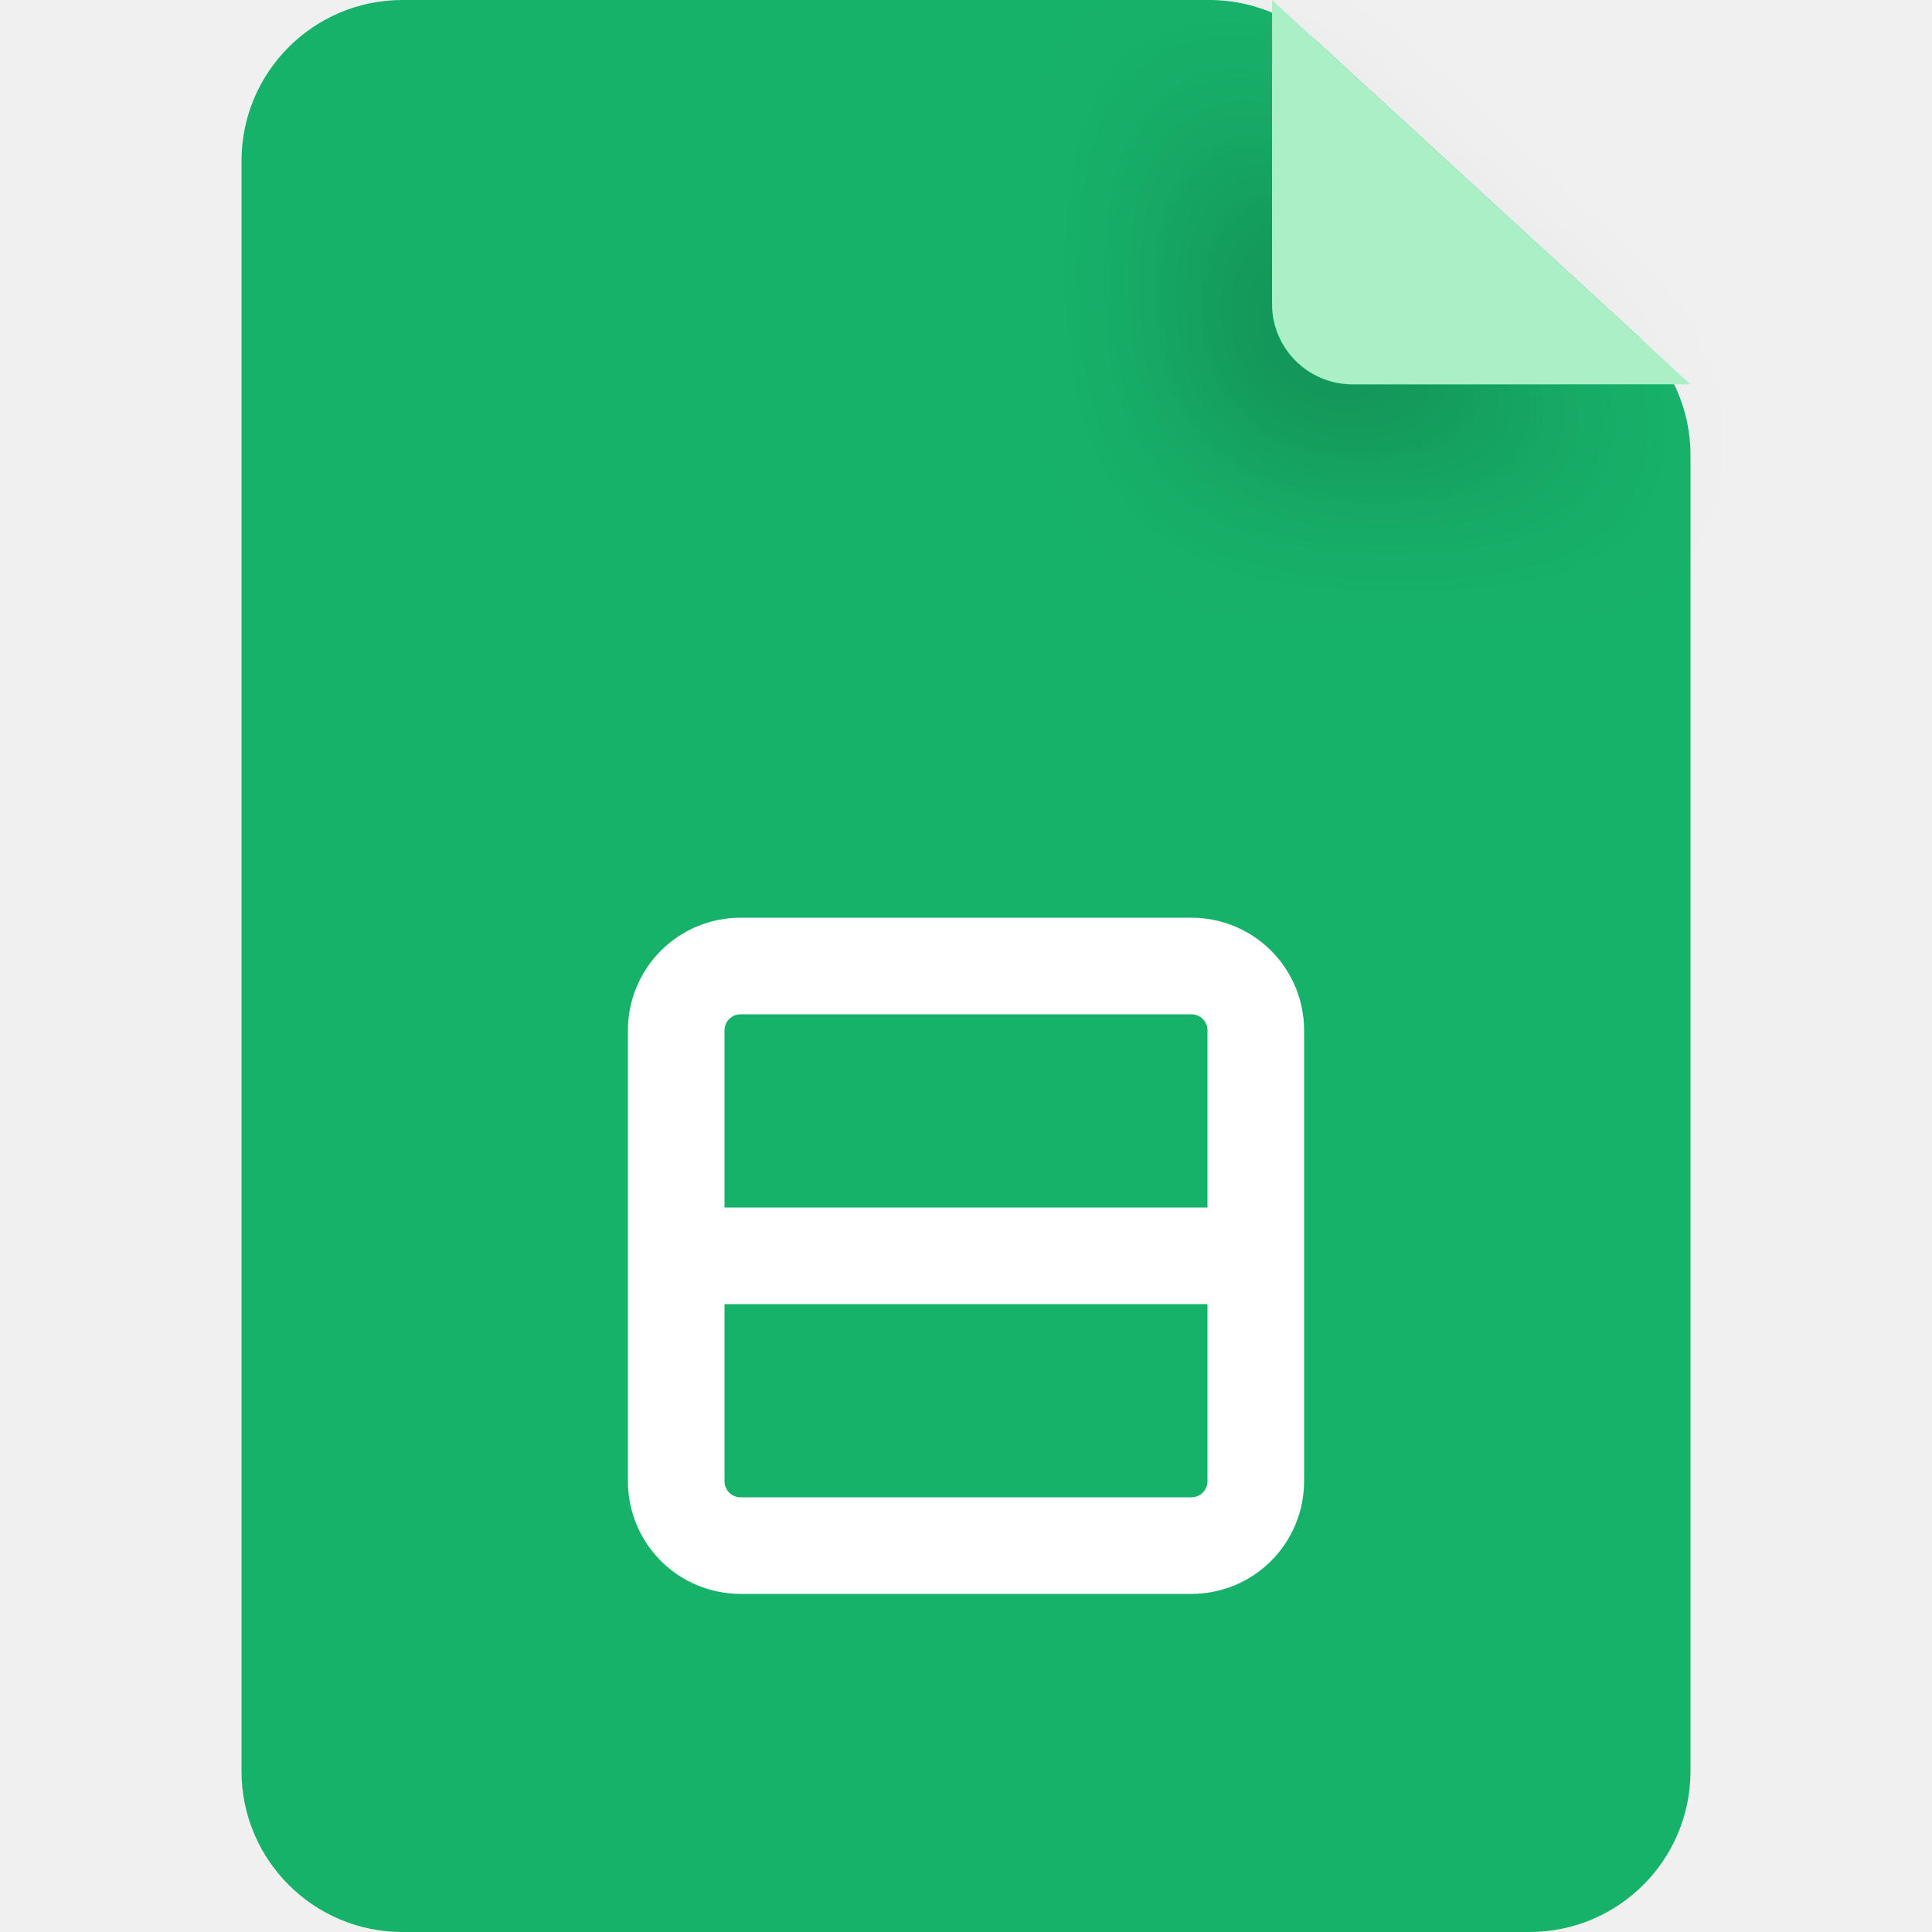
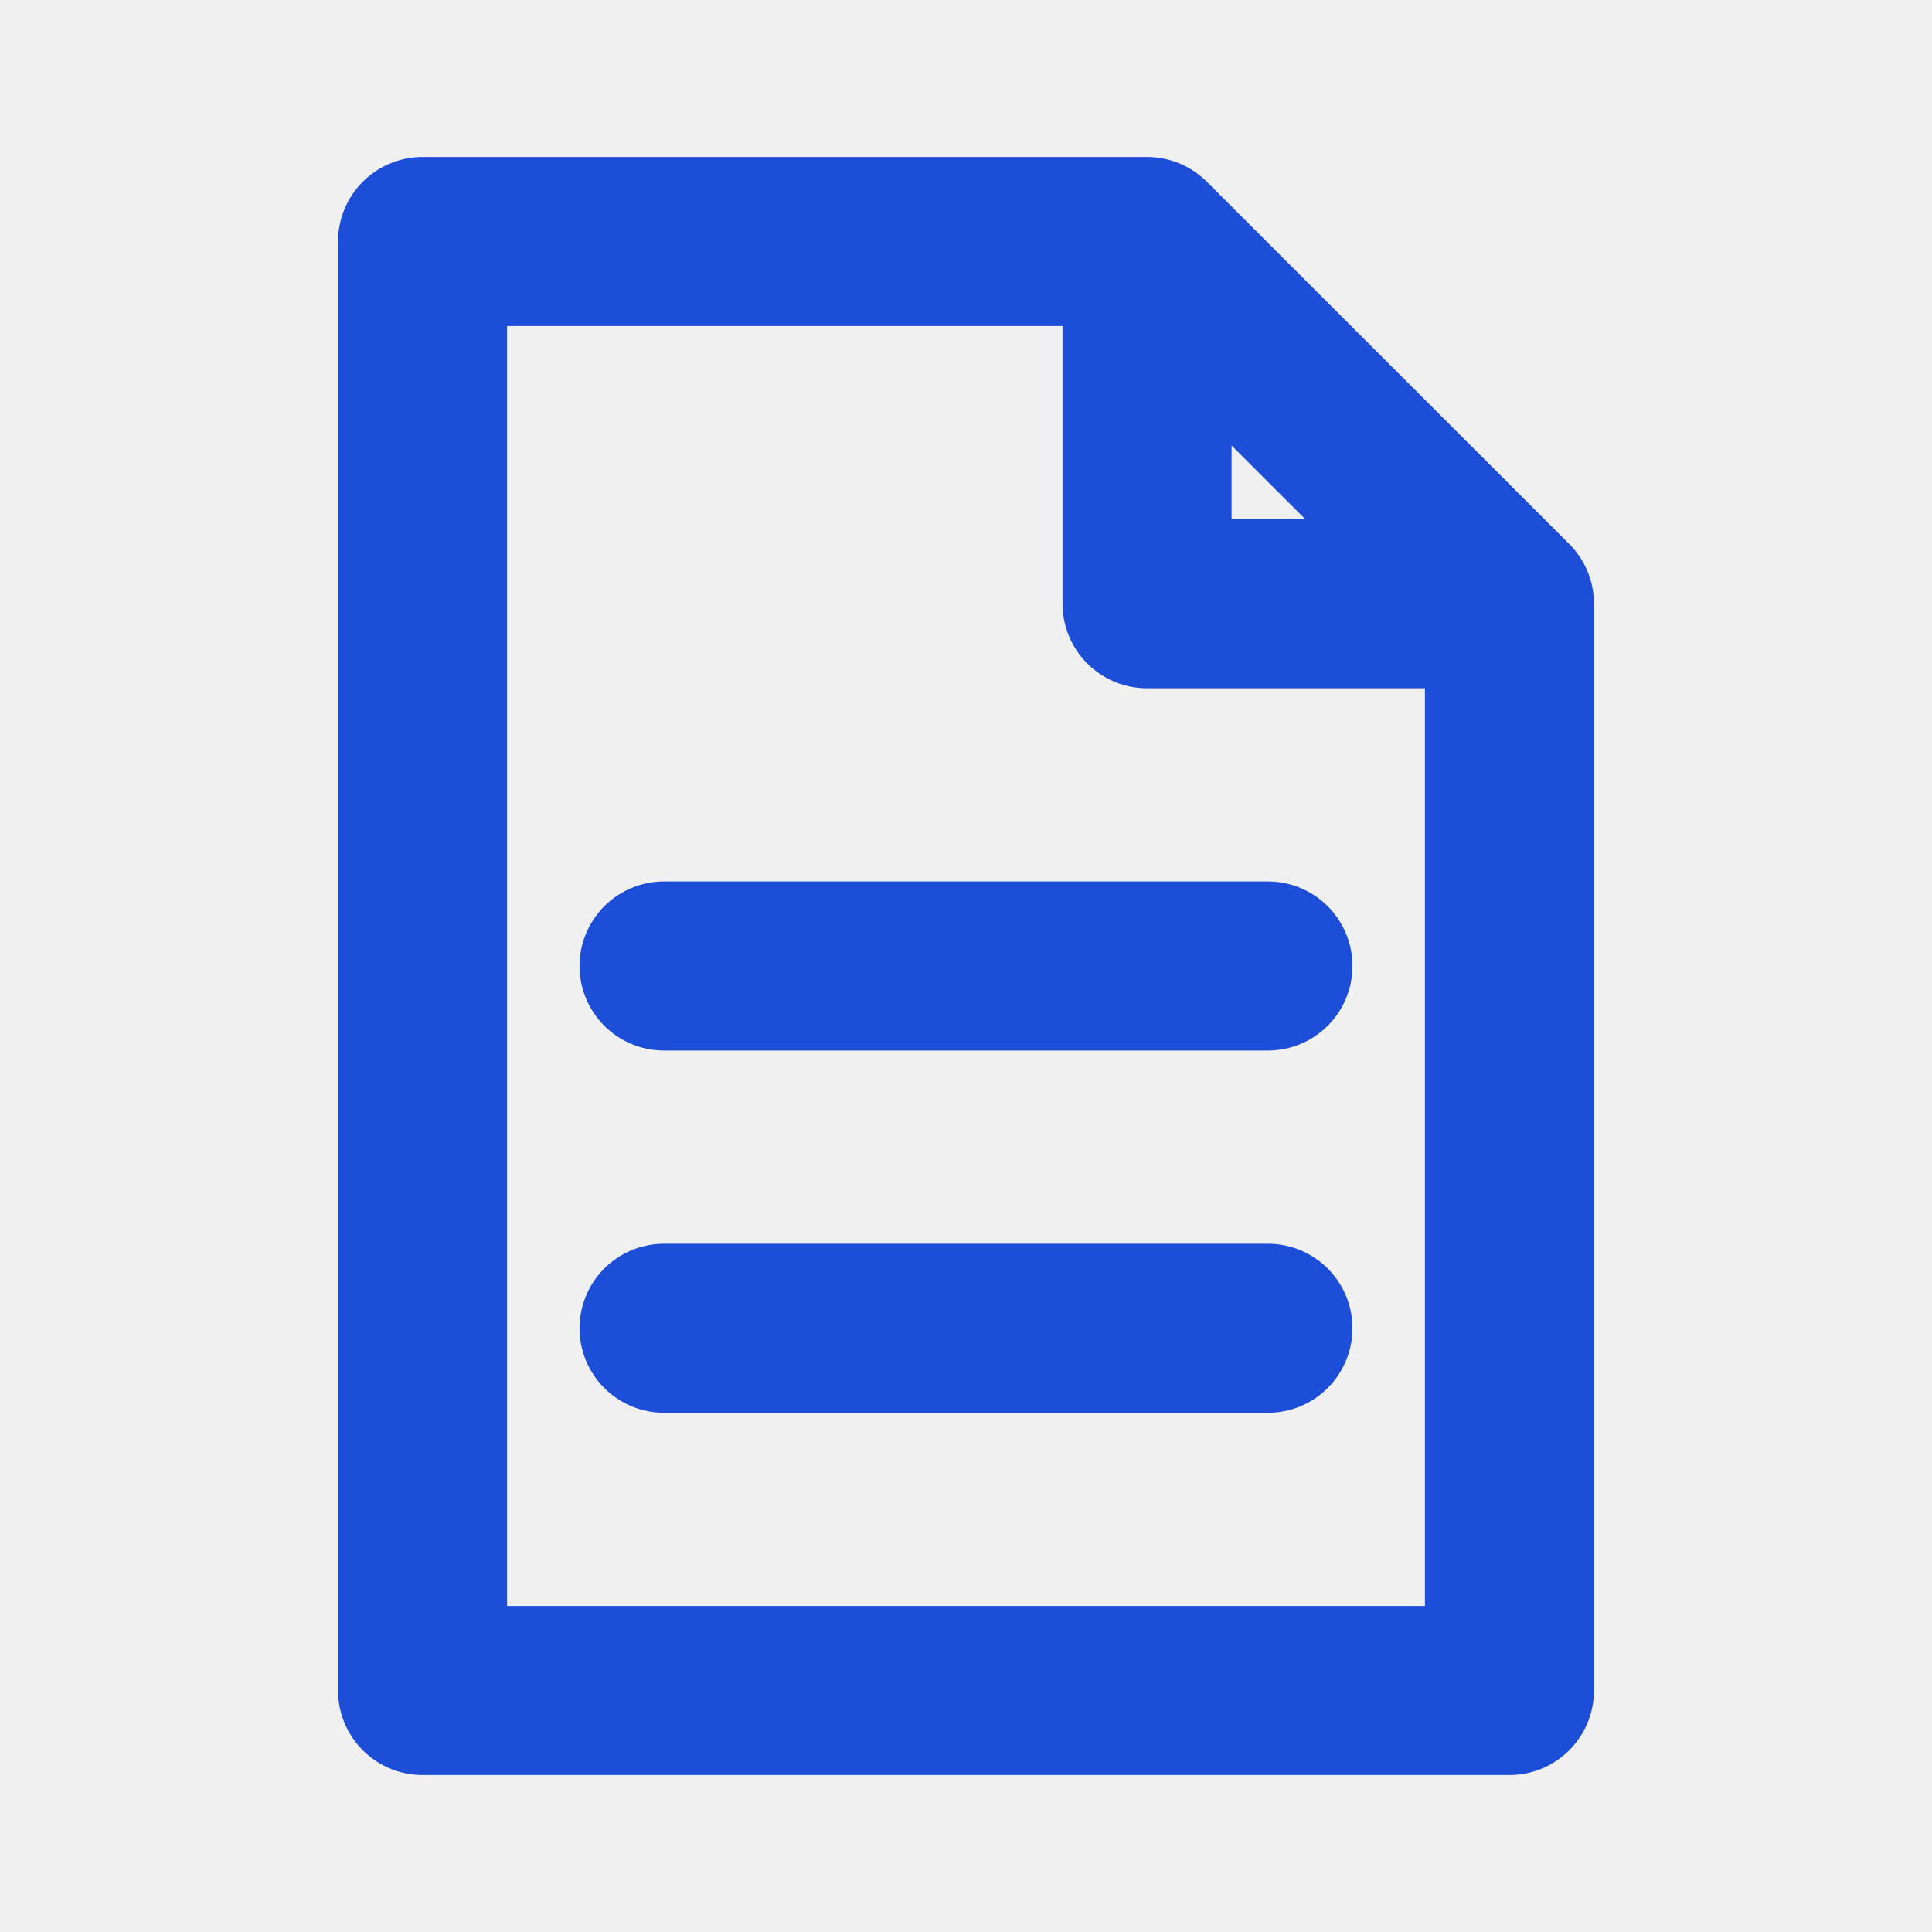
- <svg xmlns="http://www.w3.org/2000/svg" width="24" height="24" viewBox="0 0 24 24" fill="none">
-   <g clip-path="url(#clip0_195_1331)">
-     <path d="M20.353 4.18C20.765 4.559 21 5.093 21 5.653V22C21 23.105 20.105 24 19 24H5C3.895 24 3 23.105 3 22V2C3 0.895 3.895 0 5 0H15.023C15.524 0 16.007 0.188 16.376 0.527L20.353 4.18Z" fill="#17B26A" />
-     <g clip-path="url(#clip1_195_1331)">
-       <path d="M8.4 15.6L15.6 15.6M8.4 15.6L8.4 12.8C8.4 12.588 8.484 12.384 8.634 12.234C8.784 12.084 8.988 12 9.2 12L14.8 12C15.012 12 15.216 12.084 15.366 12.234C15.516 12.384 15.6 12.588 15.6 12.8L15.6 15.6L8.4 15.6ZM8.4 15.6L8.4 18.4C8.4 18.612 8.484 18.816 8.634 18.966C8.784 19.116 8.988 19.2 9.2 19.2L14.8 19.2C15.012 19.2 15.216 19.116 15.366 18.966C15.516 18.816 15.6 18.612 15.6 18.4L15.6 15.6L8.4 15.6Z" stroke="white" stroke-width="1.2" stroke-linecap="round" stroke-linejoin="round" />
-     </g>
-     <g filter="url(#filter0_d_195_1331)">
-       <path d="M21 4.774H16.802C16.25 4.774 15.802 4.327 15.802 3.774V0L21 4.774Z" fill="#ABEFC6" />
-     </g>
-   </g>
-   <defs>
-     <filter id="filter0_d_195_1331" x="12.802" y="-1" width="9.198" height="8.774" filterUnits="userSpaceOnUse" color-interpolation-filters="sRGB">
-       <feFlood flood-opacity="0" result="BackgroundImageFix" />
-       <feColorMatrix in="SourceAlpha" type="matrix" values="0 0 0 0 0 0 0 0 0 0 0 0 0 0 0 0 0 0 127 0" result="hardAlpha" />
-       <feOffset dx="-1" dy="1" />
-       <feGaussianBlur stdDeviation="1" />
-       <feComposite in2="hardAlpha" operator="out" />
-       <feColorMatrix type="matrix" values="0 0 0 0 0 0 0 0 0 0 0 0 0 0 0 0 0 0 0.2 0" />
-       <feBlend mode="normal" in2="BackgroundImageFix" result="effect1_dropShadow_195_1331" />
-       <feBlend mode="normal" in="SourceGraphic" in2="effect1_dropShadow_195_1331" result="shape" />
-     </filter>
-     <clipPath id="clip0_195_1331">
-       <rect width="24" height="24" fill="white" />
-     </clipPath>
-     <clipPath id="clip1_195_1331">
-       <rect width="9.6" height="9.6" fill="white" transform="translate(7.20001 20.4) rotate(-90)" />
-     </clipPath>
-   </defs>
+ <svg xmlns="http://www.w3.org/2000/svg" width="14" height="14" viewBox="0 0 14 14" fill="none">
+   <path d="M10.938 4.375L8.312 1.75H3.062V12.25H10.938V4.375ZM8.312 1.75V4.375H10.938M4.812 7H9.188M4.812 9.625H9.188" stroke="#1D4ED8" stroke-width="1.225" stroke-linecap="round" stroke-linejoin="round" />
</svg>
